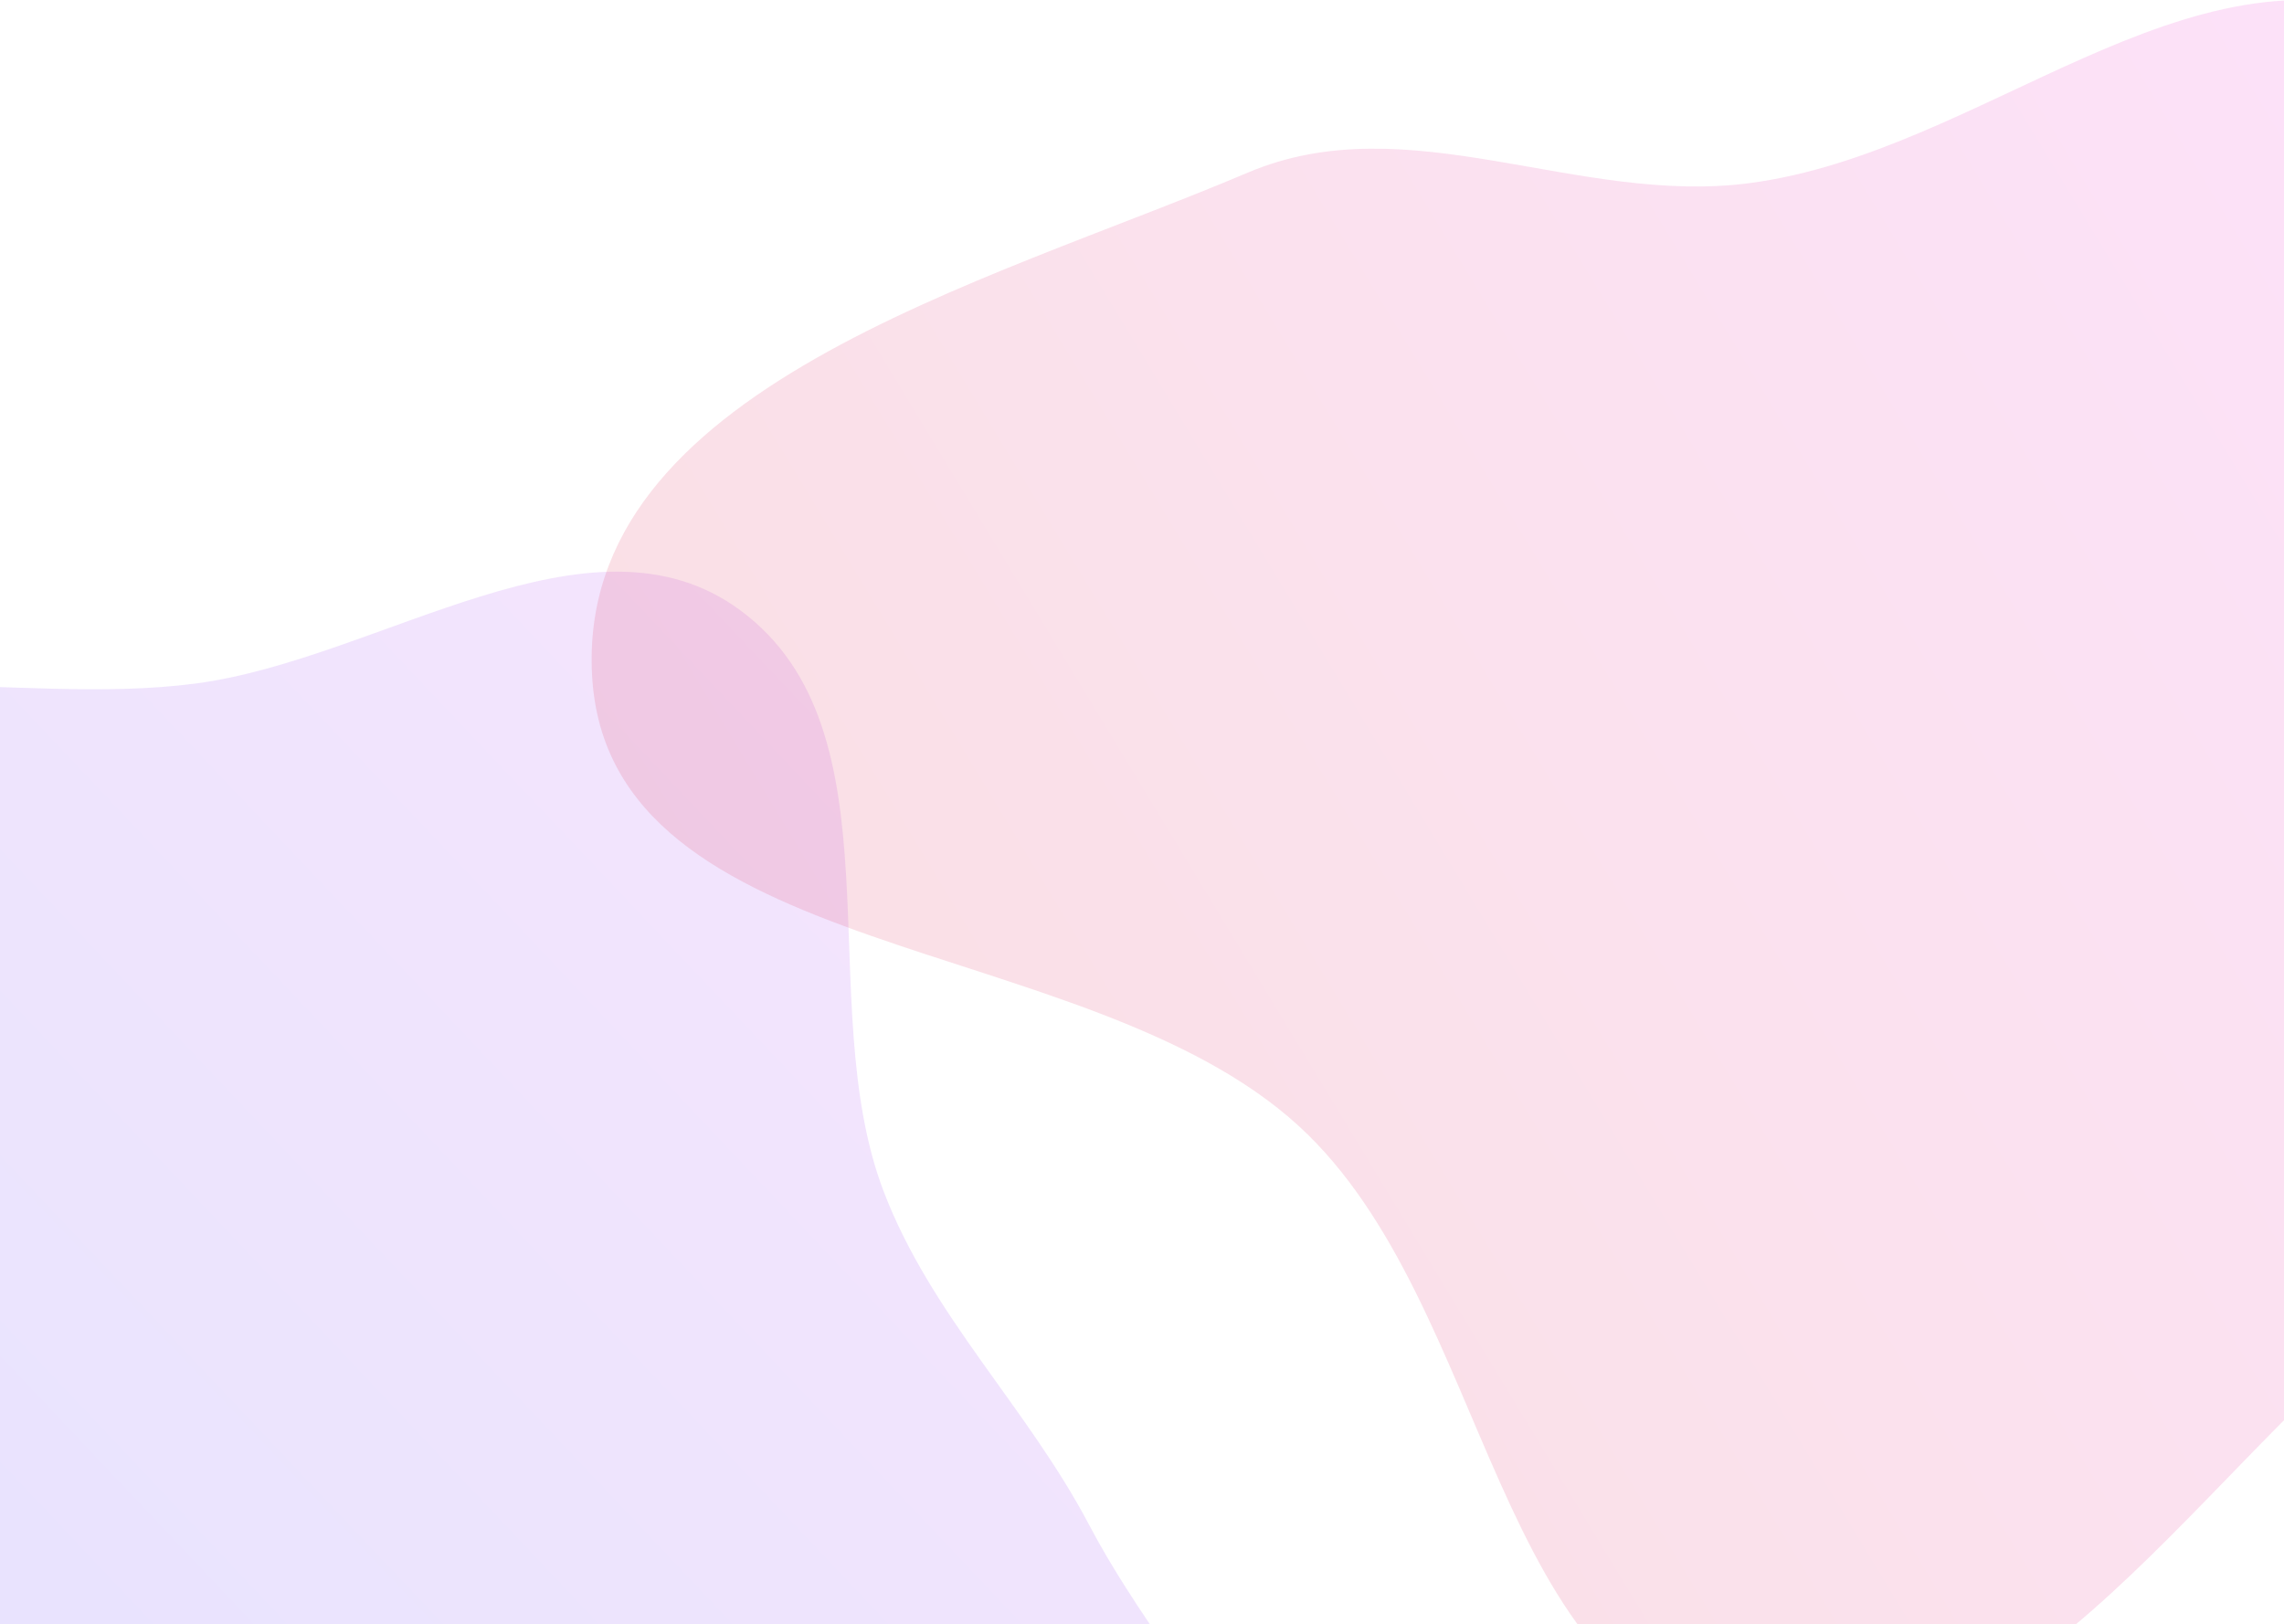
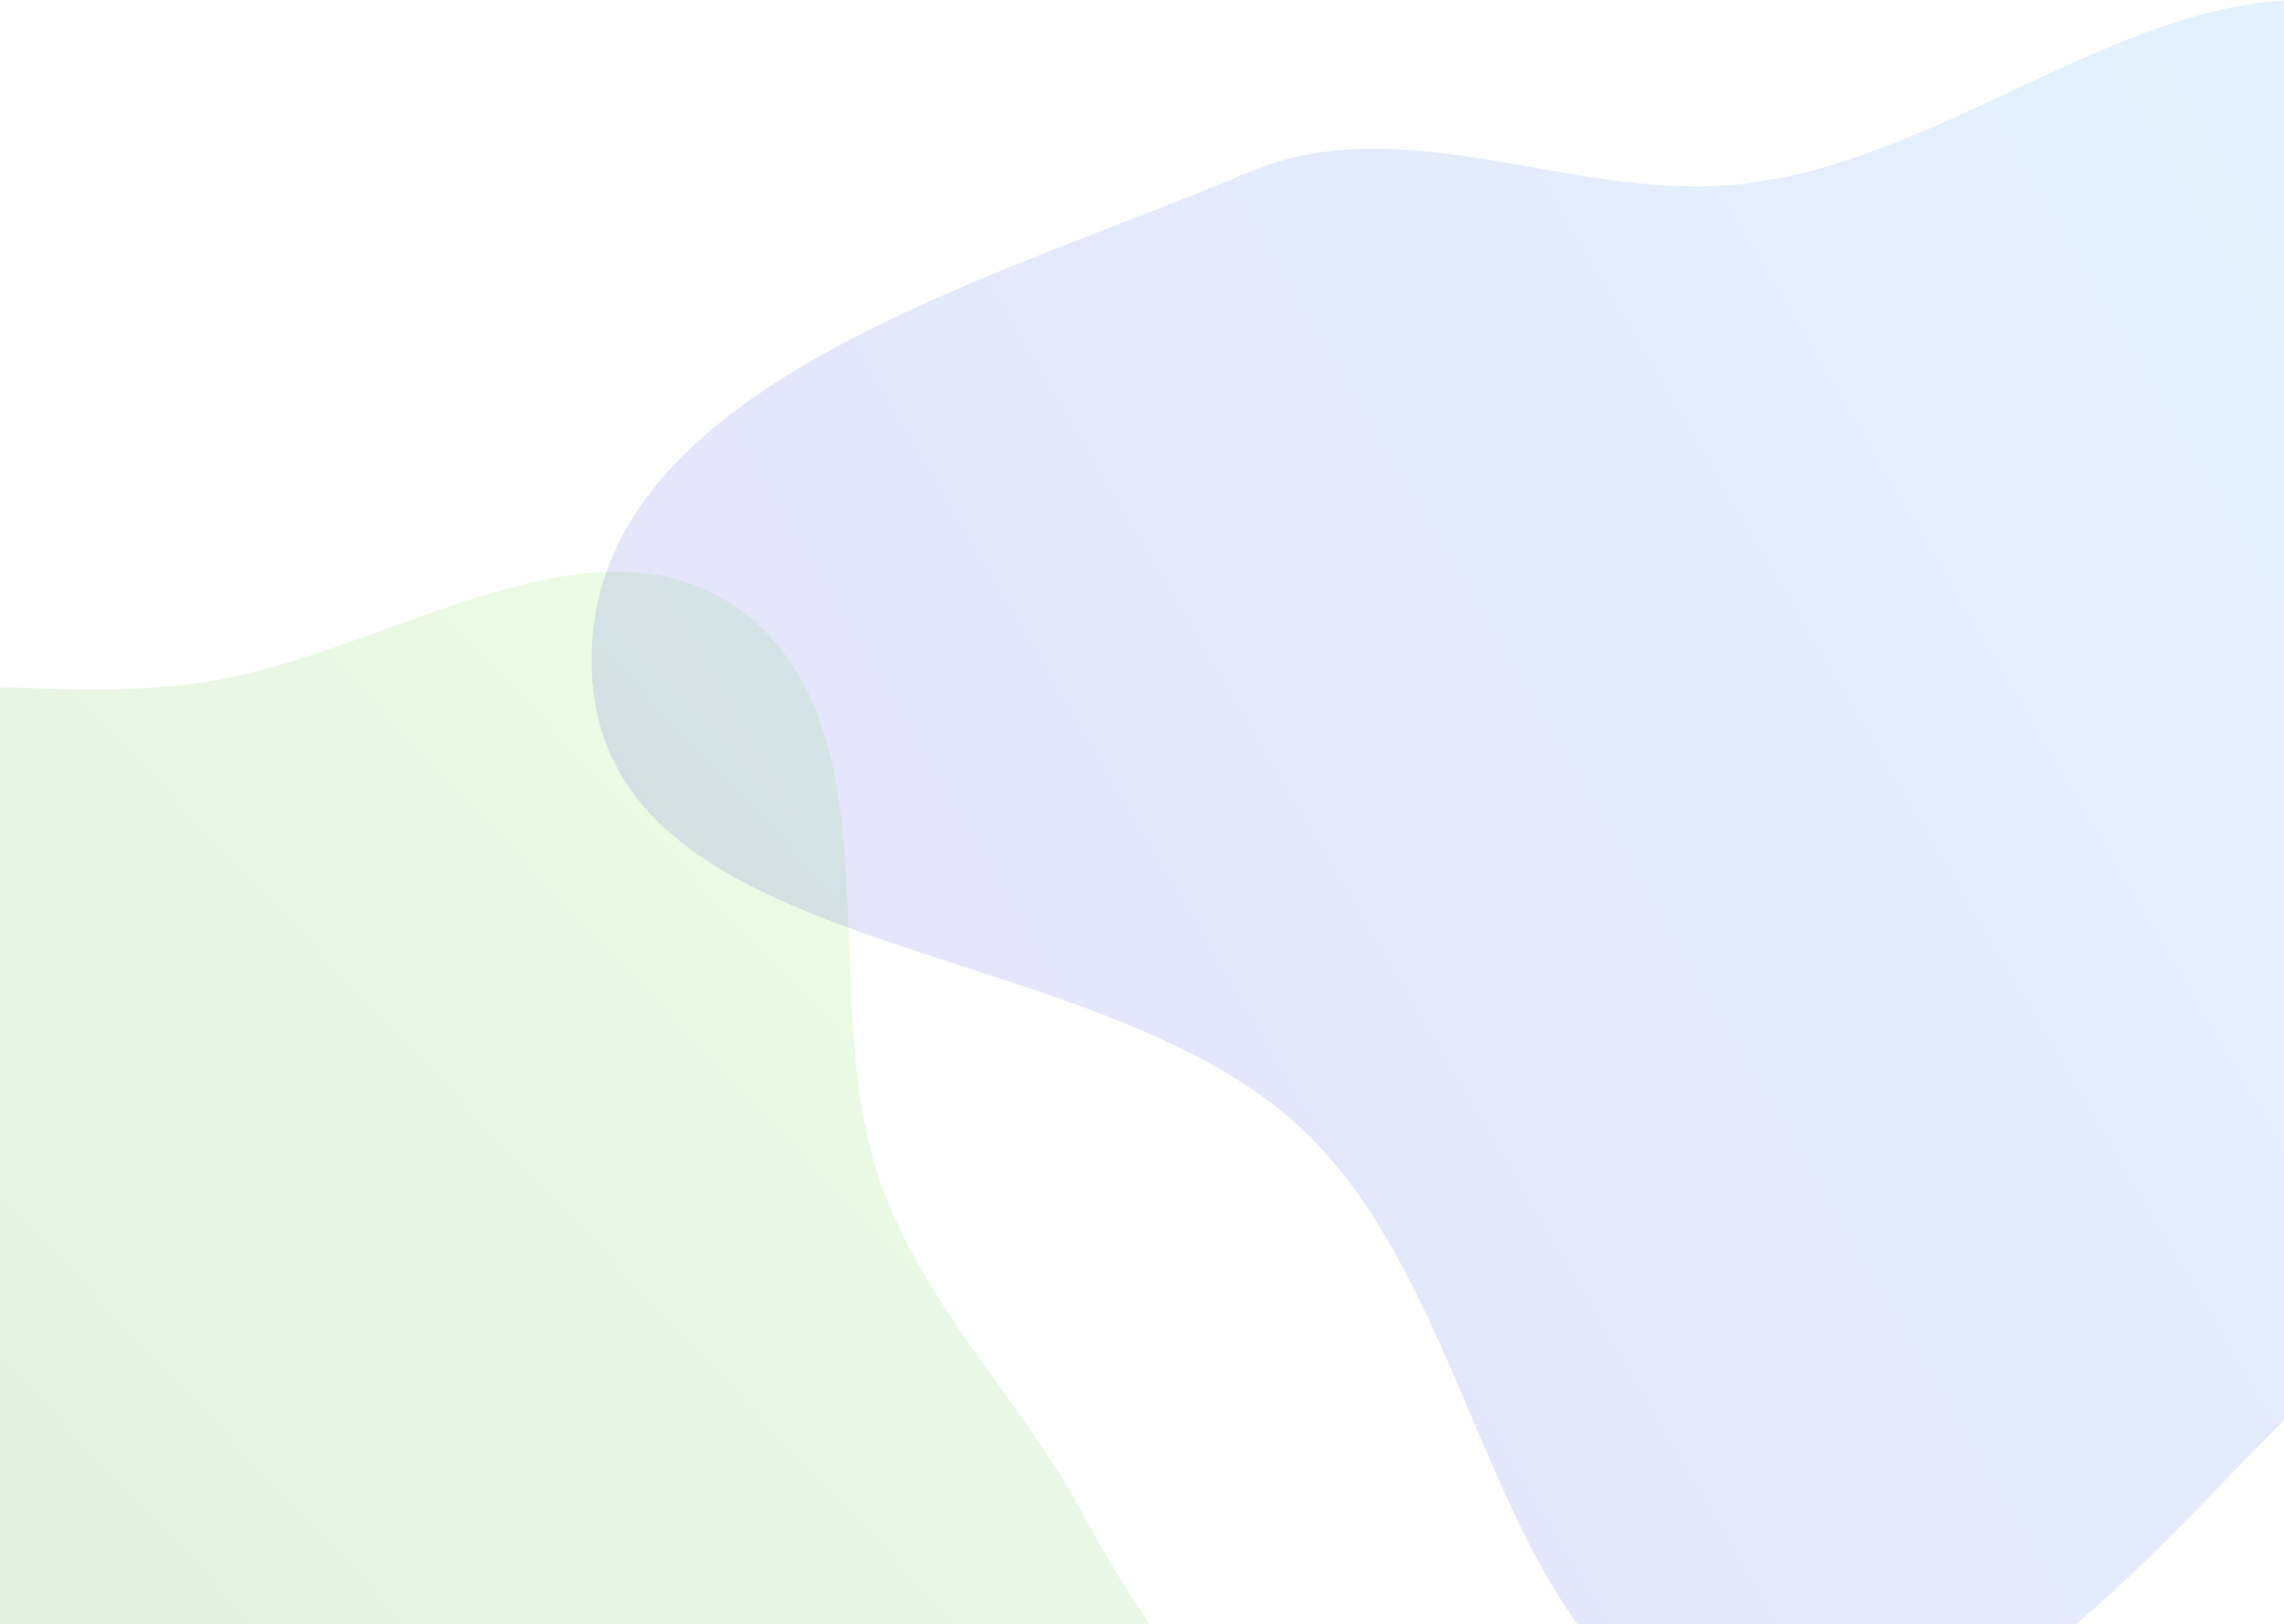
- <svg xmlns="http://www.w3.org/2000/svg" width="1440" height="1024" fill="none">
-   <path fill="url(#a)" fill-rule="evenodd" d="M-217.58 475.75c91.82-72.02 225.52-29.38 341.2-44.74C240 415.56 372.33 315.14 466.77 384.9c102.9 76.02 44.74 246.76 90.31 366.31 29.83 78.24 90.48 136.14 129.48 210.23 57.92 109.99 169.67 208.23 155.9 331.77-13.52 121.26-103.42 264.33-224.23 281.37-141.96 20.03-232.72-220.96-374.06-196.99-151.7 25.73-172.68 330.24-325.85 315.72-128.6-12.2-110.9-230.73-128.15-358.76-12.16-90.14 65.87-176.25 44.1-264.57-26.42-107.2-167.12-163.46-176.72-273.45-10.15-116.29 33.01-248.75 124.87-320.79Z" clip-rule="evenodd" style="opacity:.154" />
-   <path fill="url(#b)" fill-rule="evenodd" d="M1103.43 115.43c146.42-19.45 275.33-155.84 413.5-103.59 188.09 71.13 409 212.64 407.06 413.88-1.94 201.25-259.28 278.6-414.96 405.96-130 106.35-240.24 294.39-405.6 265.3-163.7-28.8-161.93-274.12-284.34-386.66-134.95-124.06-436-101.46-445.82-284.6-9.68-180.38 247.41-246.3 413.54-316.9 101.01-42.93 207.83 21.06 316.62 6.61Z" clip-rule="evenodd" style="opacity:.154" />
+ <svg xmlns="http://www.w3.org/2000/svg" version="1.2" viewBox="0 0 1440 1024" width="1440" height="1024">
  <defs>
-     <linearGradient id="b" x1="373" x2="1995.44" y1="1100" y2="118.03" gradientUnits="userSpaceOnUse">
-       <stop stop-color="#D83333" />
-       <stop offset="1" stop-color="#F041FF" />
+     <linearGradient id="g1" x2="1" gradientUnits="userSpaceOnUse" gradientTransform="matrix(1023.29,-967.04,1030.193,1090.117,107.37,1993.35)">
+       <stop offset="0" stop-color="#155920" />
+       <stop offset="1" stop-color="#7eee52" />
    </linearGradient>
-     <linearGradient id="a" x1="107.37" x2="1130.66" y1="1993.35" y2="1026.31" gradientUnits="userSpaceOnUse">
-       <stop stop-color="#3245FF" />
-       <stop offset="1" stop-color="#BC52EE" />
+     <linearGradient id="g2" x2="1" gradientUnits="userSpaceOnUse" gradientTransform="matrix(1622.44,-981.97,780.101,1288.905,373,1100)">
+       <stop offset="0" stop-color="#5233d8" />
+       <stop offset="1" stop-color="#41c7ff" />
    </linearGradient>
  </defs>
+   <style>
+ 		.s0 { opacity: .15;fill: url(#g1) } 
+ 		.s1 { opacity: .15;fill: url(#g2) } 
+ 	</style>
+   <path fill-rule="evenodd" class="s0" d="m-217.58 475.75c91.82-72.02 225.52-29.38 341.2-44.74 116.38-15.45 248.71-115.87 343.15-46.11 102.9 76.02 44.74 246.76 90.31 366.31 29.83 78.24 90.48 136.14 129.48 210.23 57.92 109.99 169.67 208.23 155.9 331.77-13.52 121.26-103.42 264.33-224.23 281.37-141.96 20.03-232.72-220.96-374.06-196.99-151.7 25.73-172.68 330.24-325.85 315.72-128.6-12.2-110.9-230.73-128.15-358.76-12.16-90.14 65.87-176.25 44.1-264.57-26.42-107.2-167.12-163.46-176.72-273.45-10.15-116.29 33.01-248.75 124.87-320.79z" />
+   <path fill-rule="evenodd" class="s1" d="m1103.43 115.43c146.42-19.45 275.33-155.84 413.5-103.59 188.09 71.13 409 212.64 407.06 413.88-1.94 201.25-259.28 278.6-414.96 405.96-130 106.35-240.24 294.39-405.6 265.3-163.7-28.8-161.93-274.12-284.34-386.66-134.95-124.06-436-101.46-445.82-284.6-9.68-180.38 247.41-246.3 413.54-316.9 101.01-42.93 207.83 21.06 316.62 6.61z" />
</svg>
